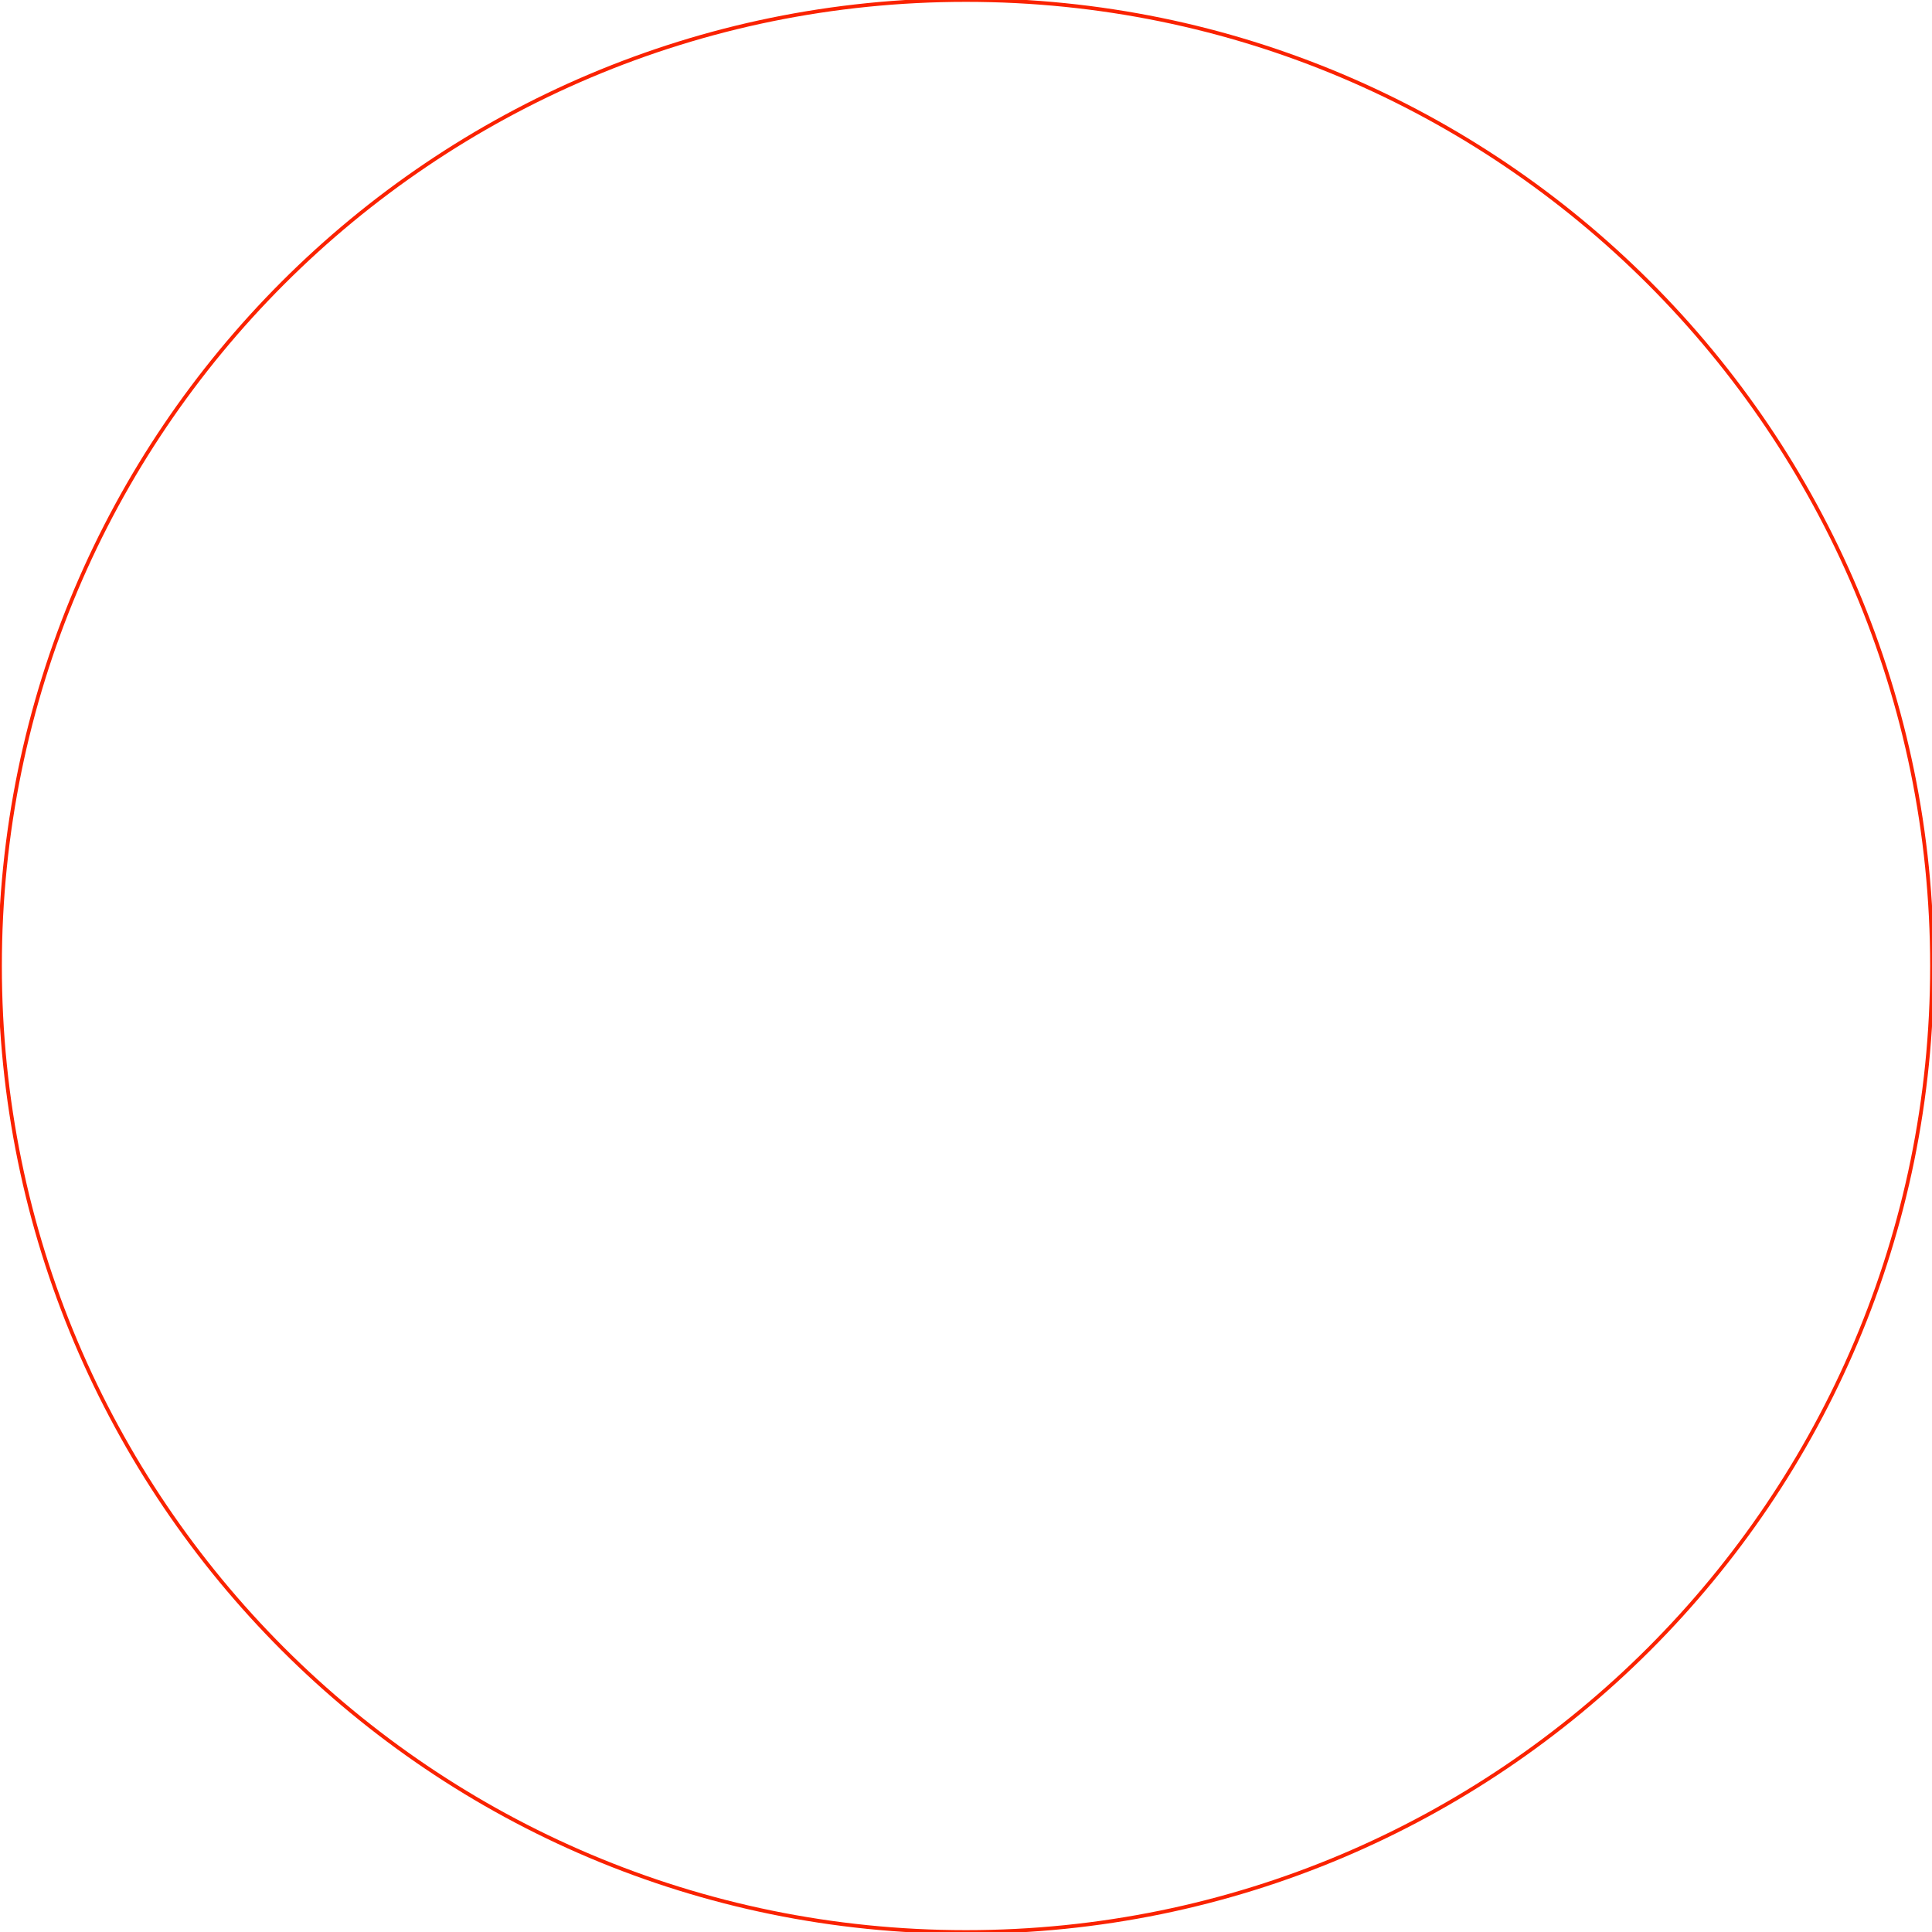
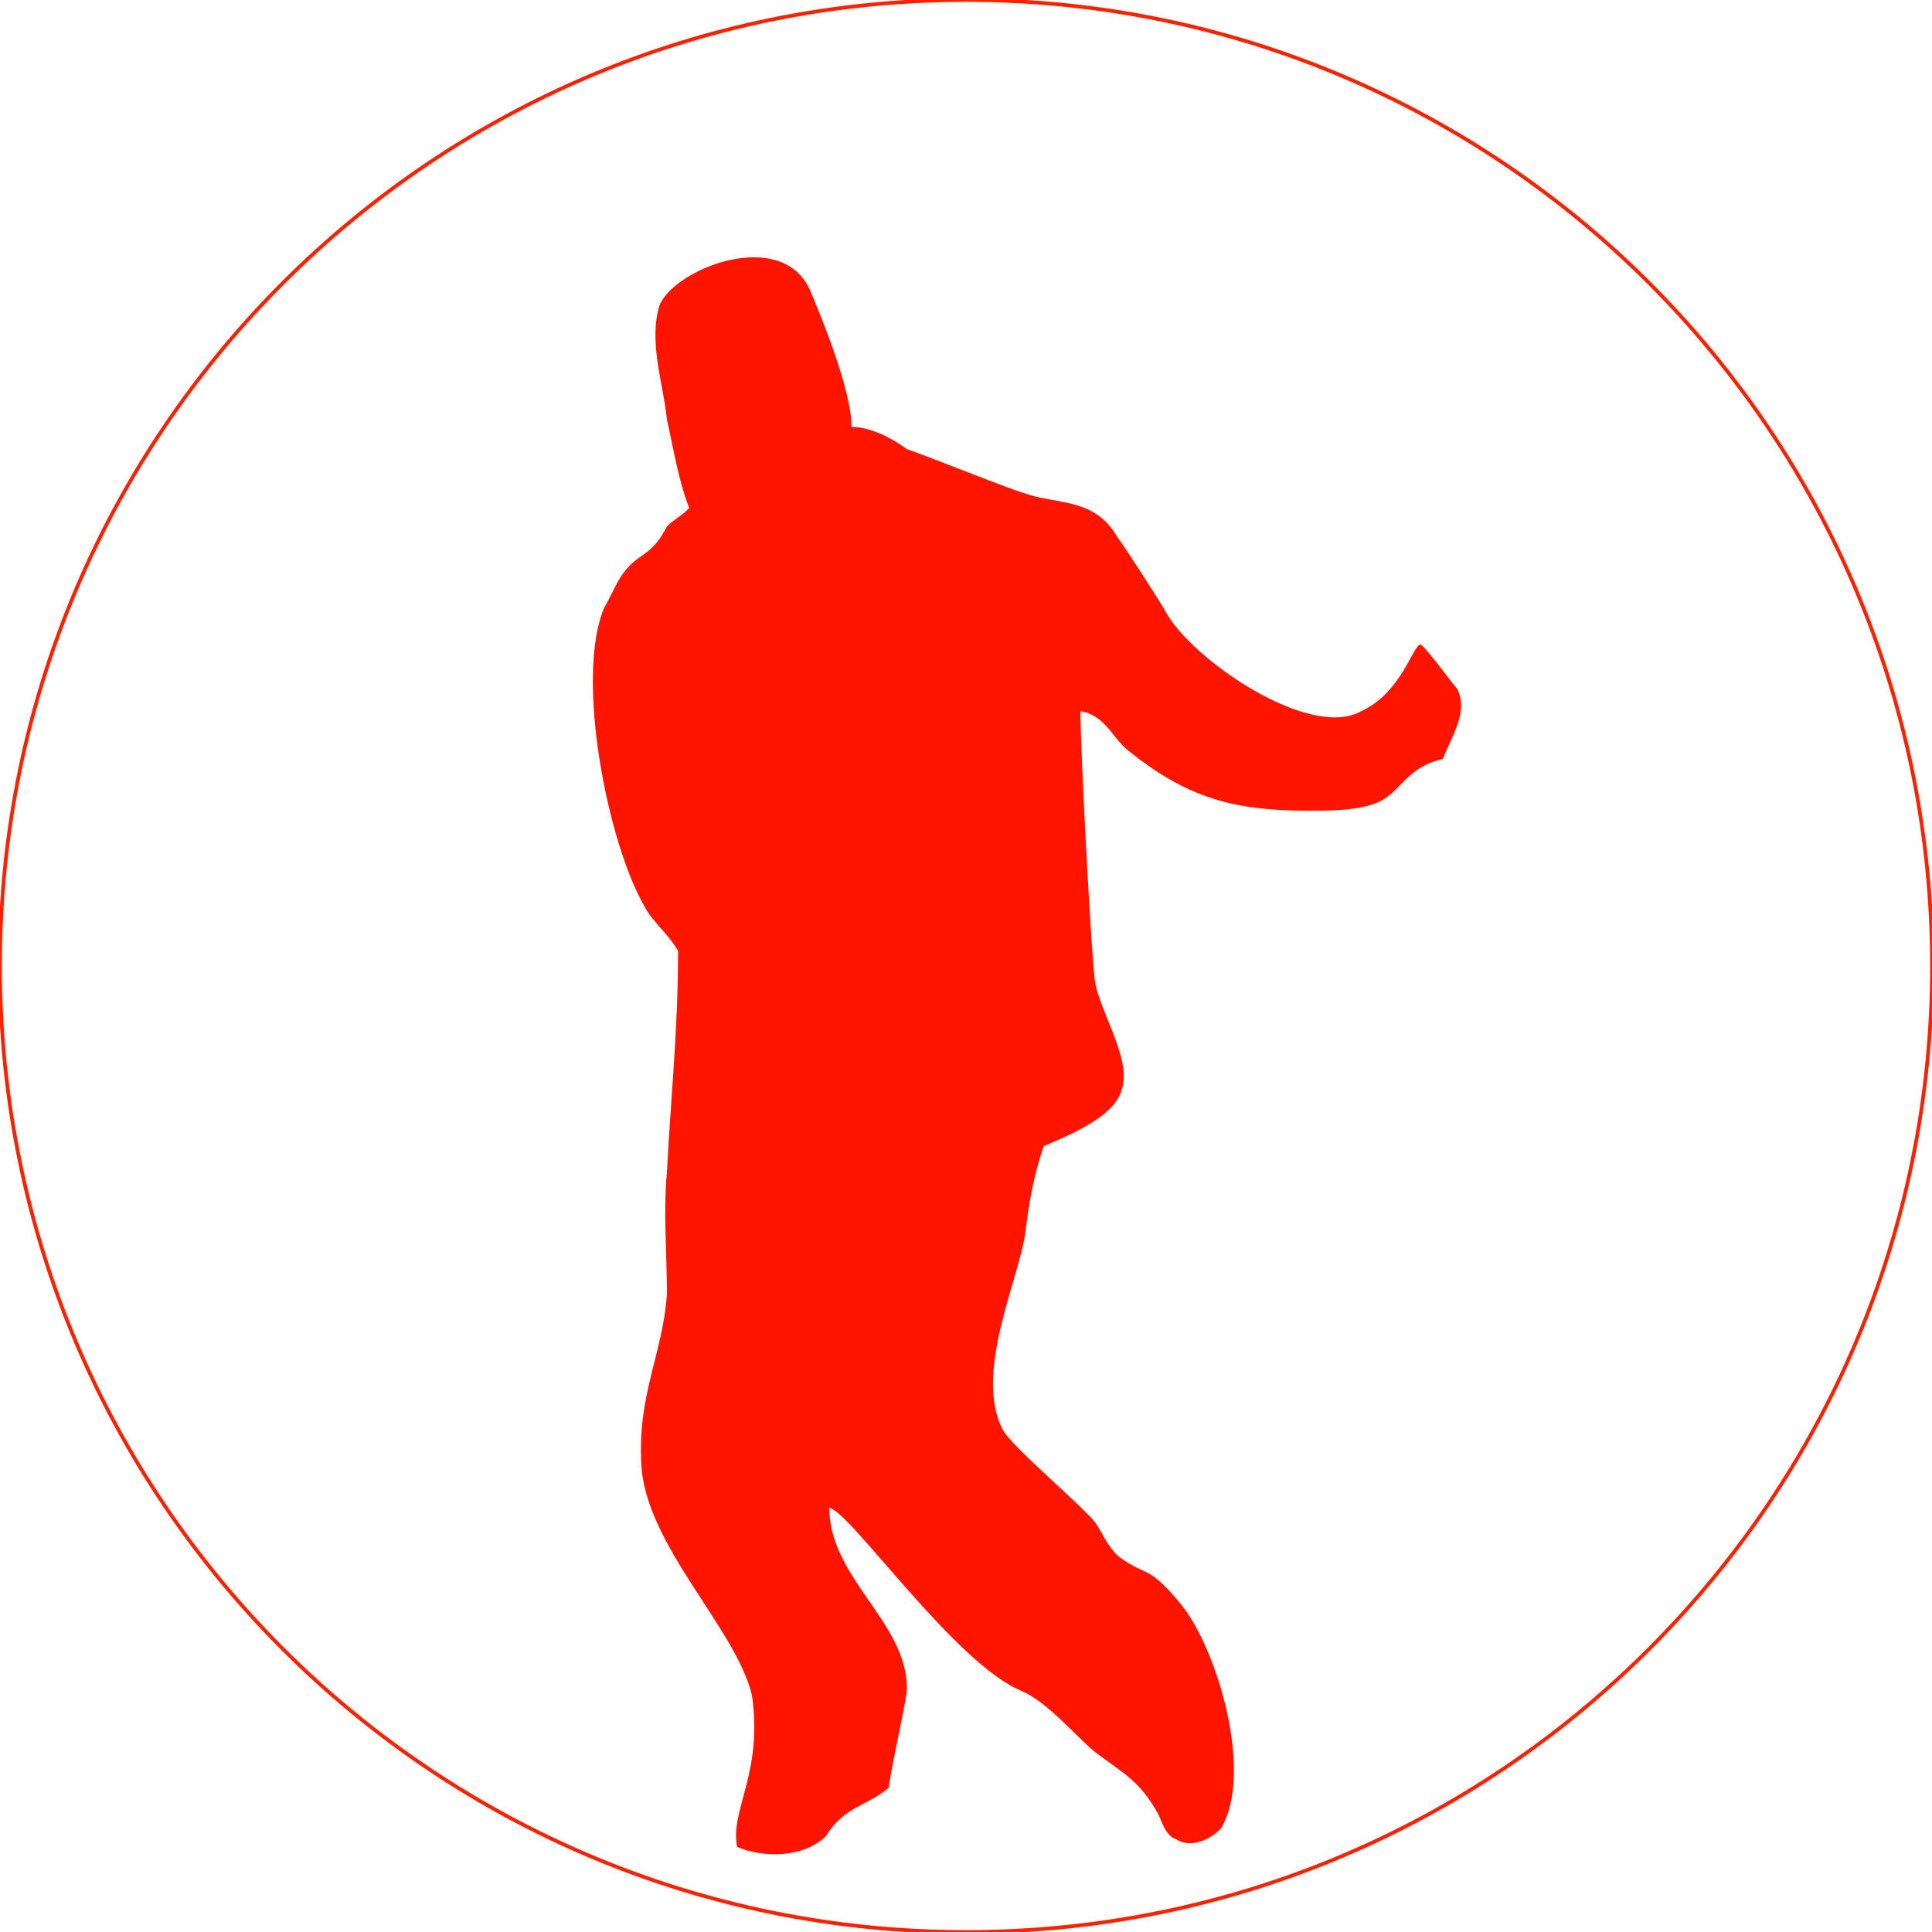
<svg xmlns="http://www.w3.org/2000/svg" viewBox="0 0 520 520" width="520px" height="520px" preserveAspectRatio="none">
  <g id="object-42" transform="matrix(1, 0, 0, 1, -5.684341886080802e-14, 0)">
-     <path d="M 179.5 141.7 C 177.5 145.7 175.5 147.7 172.6 149.7 C 166.6 153.6 165.6 158.6 162.6 163.6 C 154.7 182.4 163.6 227.1 173.5 244 C 175.5 248 179.5 250.9 182.5 255.9 C 182.5 277.7 180.5 295.6 179.5 315.5 C 178.5 326.4 179.5 337.3 179.5 348.2 C 178.5 364.1 171.6 375 172.6 393.9 C 173.5 415.7 198.4 438.6 202.4 456.4 C 205.4 477.3 196.4 487.2 198.4 497.1 C 205.4 500.1 216.3 500.1 222.3 494.2 C 227.2 486.2 233.2 486.2 239.2 481.2 C 240.1 474.3 244.1 457.4 244.1 454.4 C 244.1 436.6 223.2 424.7 223.2 405.8 C 229 407 257 447.7 274.9 455.1 C 281.9 458 289.9 467.7 294.9 471.7 C 302.9 477.7 306.7 479.3 311.7 488.2 C 312.7 490.2 313.7 494.2 316.7 495.1 C 319.7 497.1 324.6 496.1 328.6 492.2 C 337.6 477.3 327.6 443.5 317.7 431.6 C 308.7 420.7 308.7 424.7 300.8 418.7 C 297.8 415.7 296.8 412.7 294.8 409.8 C 290.8 404.8 272.9 389.9 270 385 C 262 370.1 273.9 345.2 275.9 332.3 C 276.9 324.4 277.9 317.4 280.9 308.5 C 287.9 305.5 299.8 300.6 301.8 293.6 C 304.8 285.7 296.8 273.8 294.8 264.8 C 293.8 258.9 290.8 202.3 290.8 191.4 C 296.8 192.4 298.8 197.3 302.8 201.3 C 319.7 215.2 332.6 218.2 352.5 218.2 C 358.4 218.2 367.4 218.2 372.3 215.2 C 377.3 212.2 379.3 206.3 388.3 204.3 C 391.2 197.3 395.2 191.4 392.2 185.4 C 391.2 184.4 383.3 173.5 382.3 173.5 C 380.3 173.5 377.3 186.4 366.4 191.4 C 352.5 199.3 320.7 177.5 313.7 164.6 C 312.7 162.6 301.8 145.7 300.8 144.7 C 294.8 133.8 283.9 135.8 275.9 132.8 C 272 131.8 250.1 122.9 244.1 120.9 C 240.1 117.9 234.2 114.9 229.2 114.9 C 229.2 105 220.9 84.9 218.2 78.5 C 210.8 60.8 181.5 72.2 177.5 82.2 C 174.5 92.1 178.5 103 179.5 112.9 C 181.5 121.9 182.5 128.8 185.5 136.8 C 183.5 138.8 181.5 139.7 179.5 141.7 Z" style="fill: rgb(255, 20, 0); visibility: hidden;" id="object-18" />
+     <path d="M 179.5 141.7 C 177.5 145.7 175.5 147.7 172.6 149.7 C 166.6 153.6 165.6 158.6 162.6 163.6 C 154.7 182.4 163.6 227.1 173.5 244 C 175.5 248 179.5 250.9 182.5 255.9 C 182.5 277.7 180.5 295.6 179.5 315.5 C 178.5 326.4 179.5 337.3 179.5 348.2 C 178.5 364.1 171.6 375 172.6 393.9 C 173.5 415.7 198.4 438.6 202.4 456.4 C 205.4 477.3 196.4 487.2 198.4 497.1 C 205.4 500.1 216.3 500.1 222.3 494.2 C 227.2 486.2 233.2 486.2 239.2 481.2 C 240.1 474.3 244.1 457.4 244.1 454.4 C 244.1 436.6 223.2 424.7 223.2 405.8 C 229 407 257 447.7 274.9 455.1 C 281.9 458 289.9 467.7 294.9 471.7 C 302.9 477.7 306.7 479.3 311.7 488.2 C 312.7 490.2 313.7 494.2 316.7 495.1 C 319.7 497.1 324.6 496.1 328.6 492.2 C 337.6 477.3 327.6 443.5 317.7 431.6 C 308.7 420.7 308.7 424.7 300.8 418.7 C 297.8 415.7 296.8 412.7 294.8 409.8 C 290.8 404.8 272.9 389.9 270 385 C 262 370.1 273.9 345.2 275.9 332.3 C 276.9 324.4 277.9 317.4 280.9 308.5 C 287.9 305.5 299.8 300.6 301.8 293.6 C 304.8 285.7 296.8 273.8 294.8 264.8 C 293.8 258.9 290.8 202.3 290.8 191.4 C 296.8 192.4 298.8 197.3 302.8 201.3 C 319.7 215.2 332.6 218.2 352.5 218.2 C 358.4 218.2 367.4 218.2 372.3 215.2 C 377.3 212.2 379.3 206.3 388.3 204.3 C 391.2 197.3 395.2 191.4 392.2 185.4 C 391.2 184.4 383.3 173.5 382.3 173.5 C 380.3 173.5 377.3 186.4 366.4 191.4 C 352.5 199.3 320.7 177.5 313.7 164.6 C 312.7 162.6 301.8 145.7 300.8 144.7 C 294.8 133.8 283.9 135.8 275.9 132.8 C 272 131.8 250.1 122.9 244.1 120.9 C 240.1 117.9 234.2 114.9 229.2 114.9 C 229.2 105 220.9 84.9 218.2 78.5 C 210.8 60.8 181.5 72.2 177.5 82.2 C 174.5 92.1 178.5 103 179.5 112.9 C 181.5 121.9 182.5 128.8 185.5 136.8 C 183.5 138.8 181.5 139.7 179.5 141.7 Z" style="fill: rgb(255, 20, 0); " id="object-18" />
    <circle style="fill: none; stroke: rgb(250, 34, 0); stroke-width: 1;" cx="260" cy="260" r="260" transform="matrix(1, 0, 0, 0.999999, 0, 0.000263)" />
  </g>
</svg>
